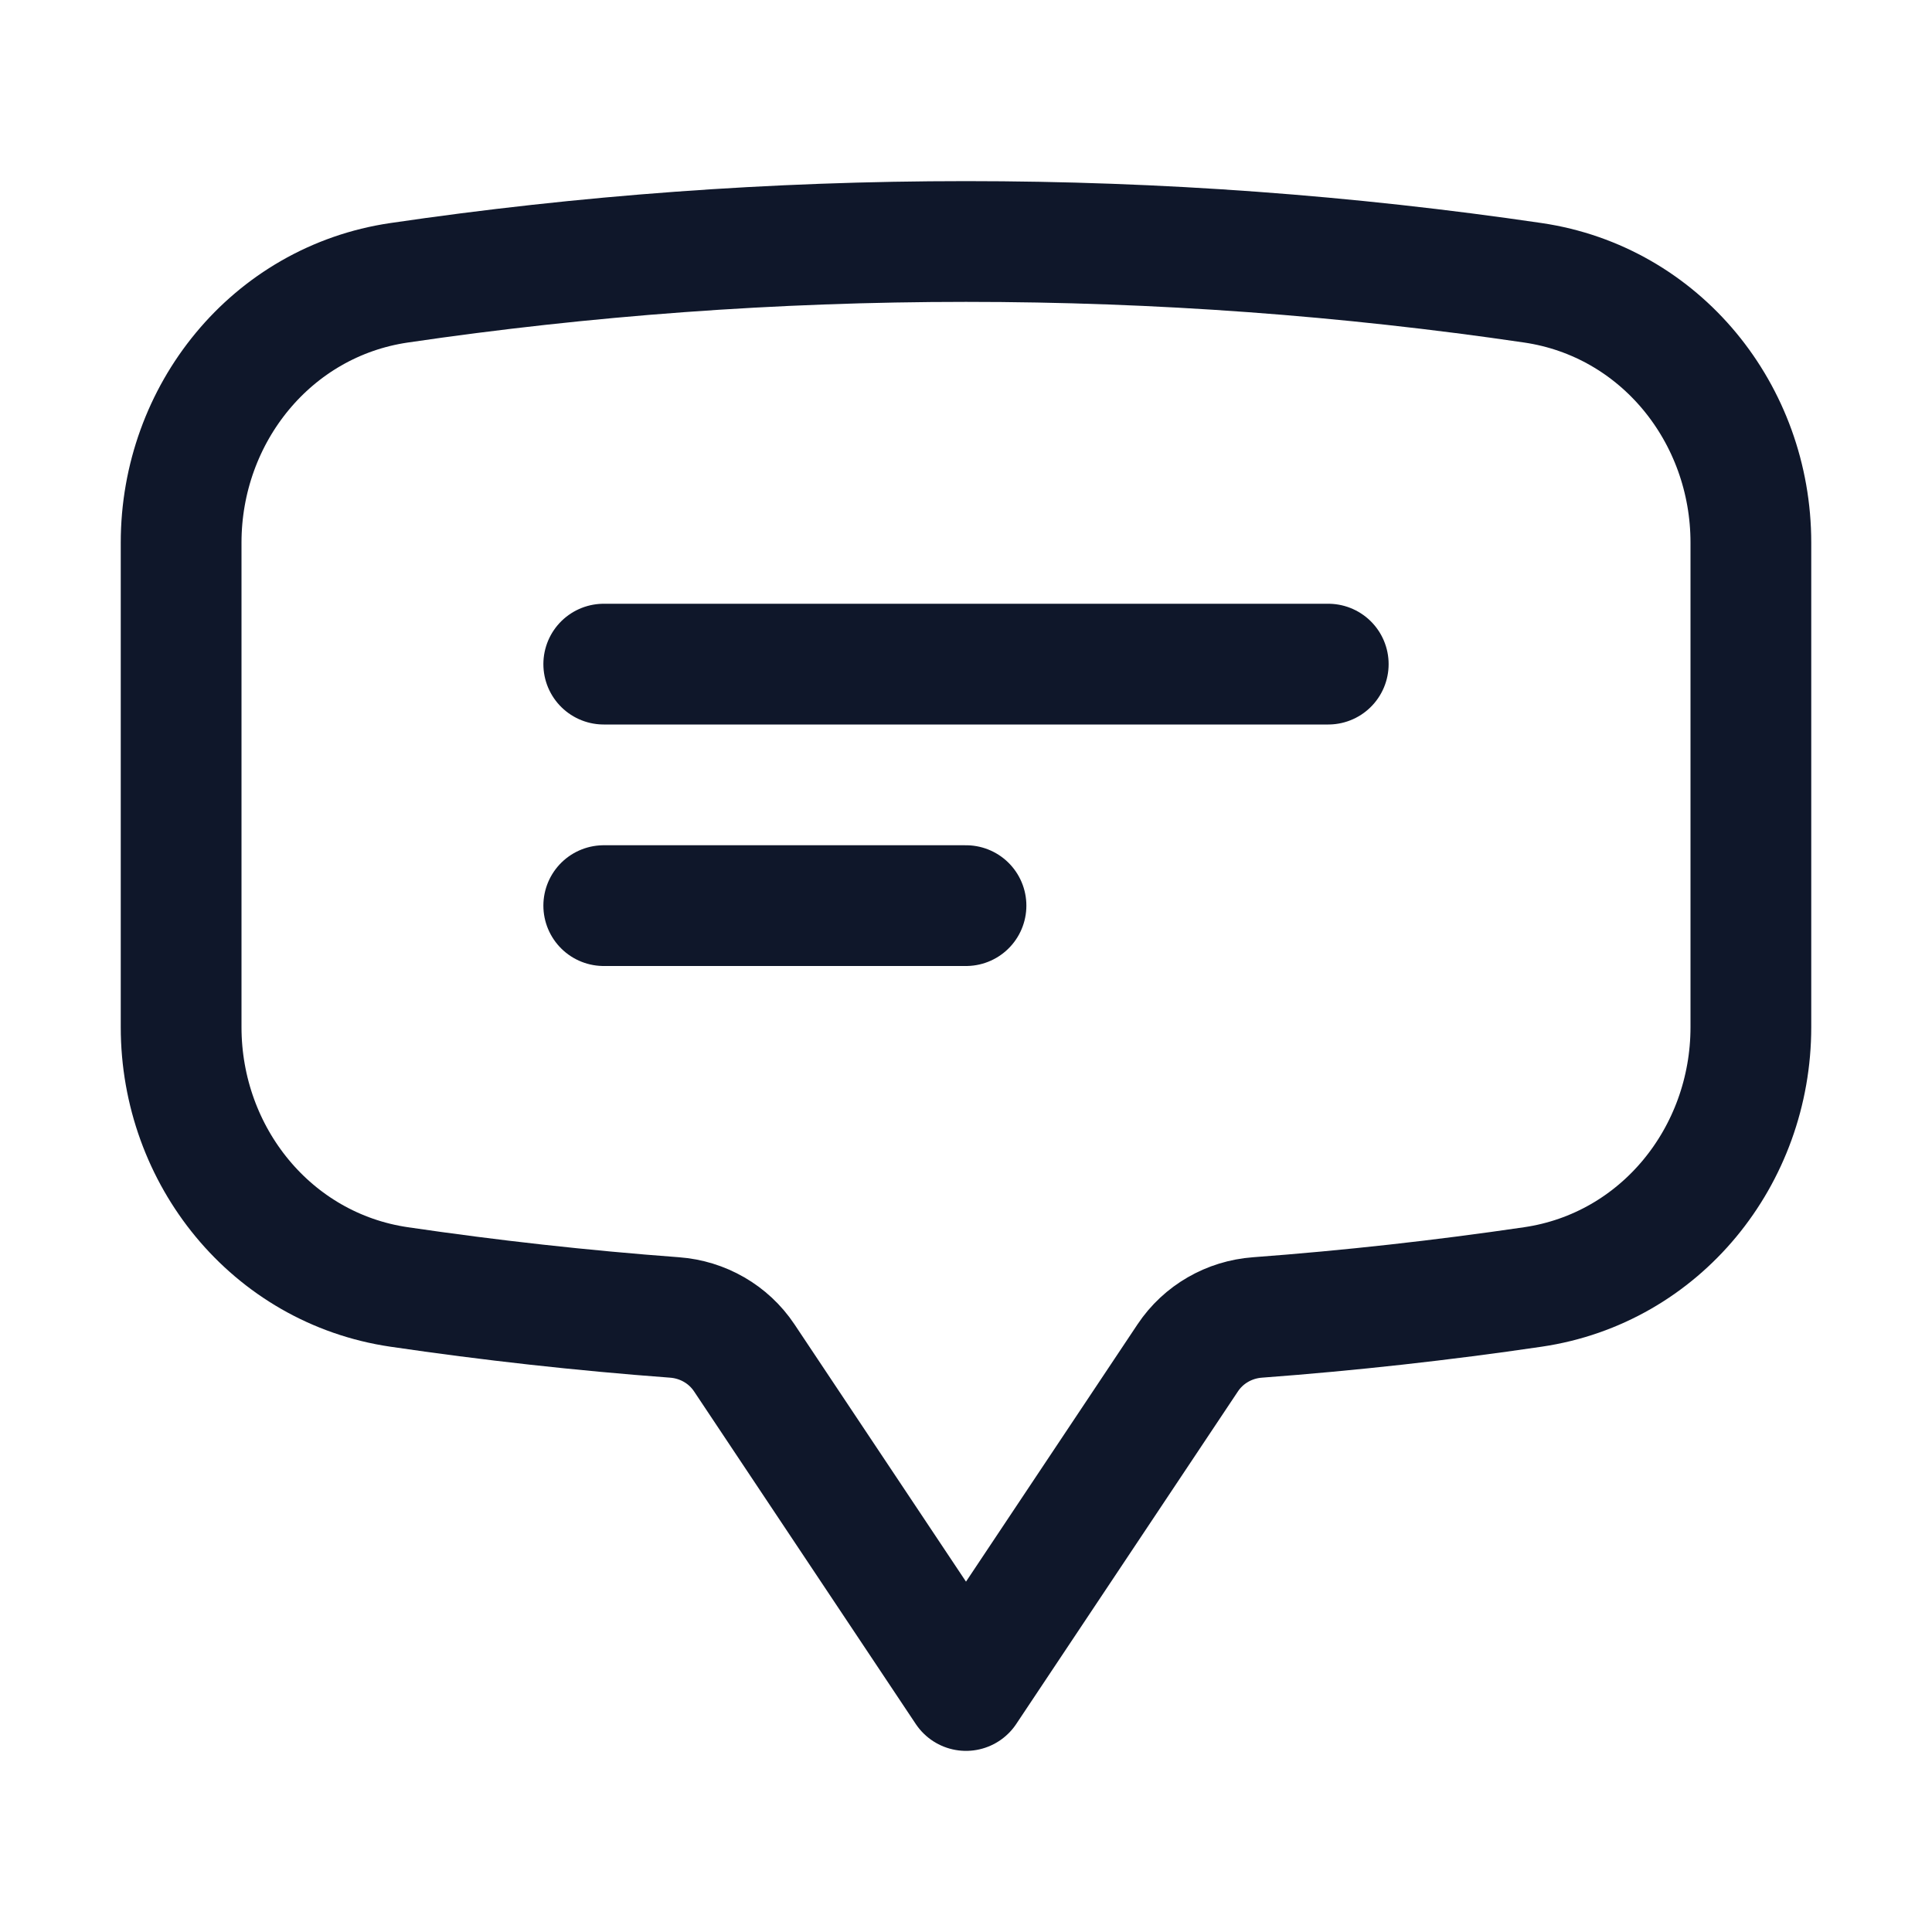
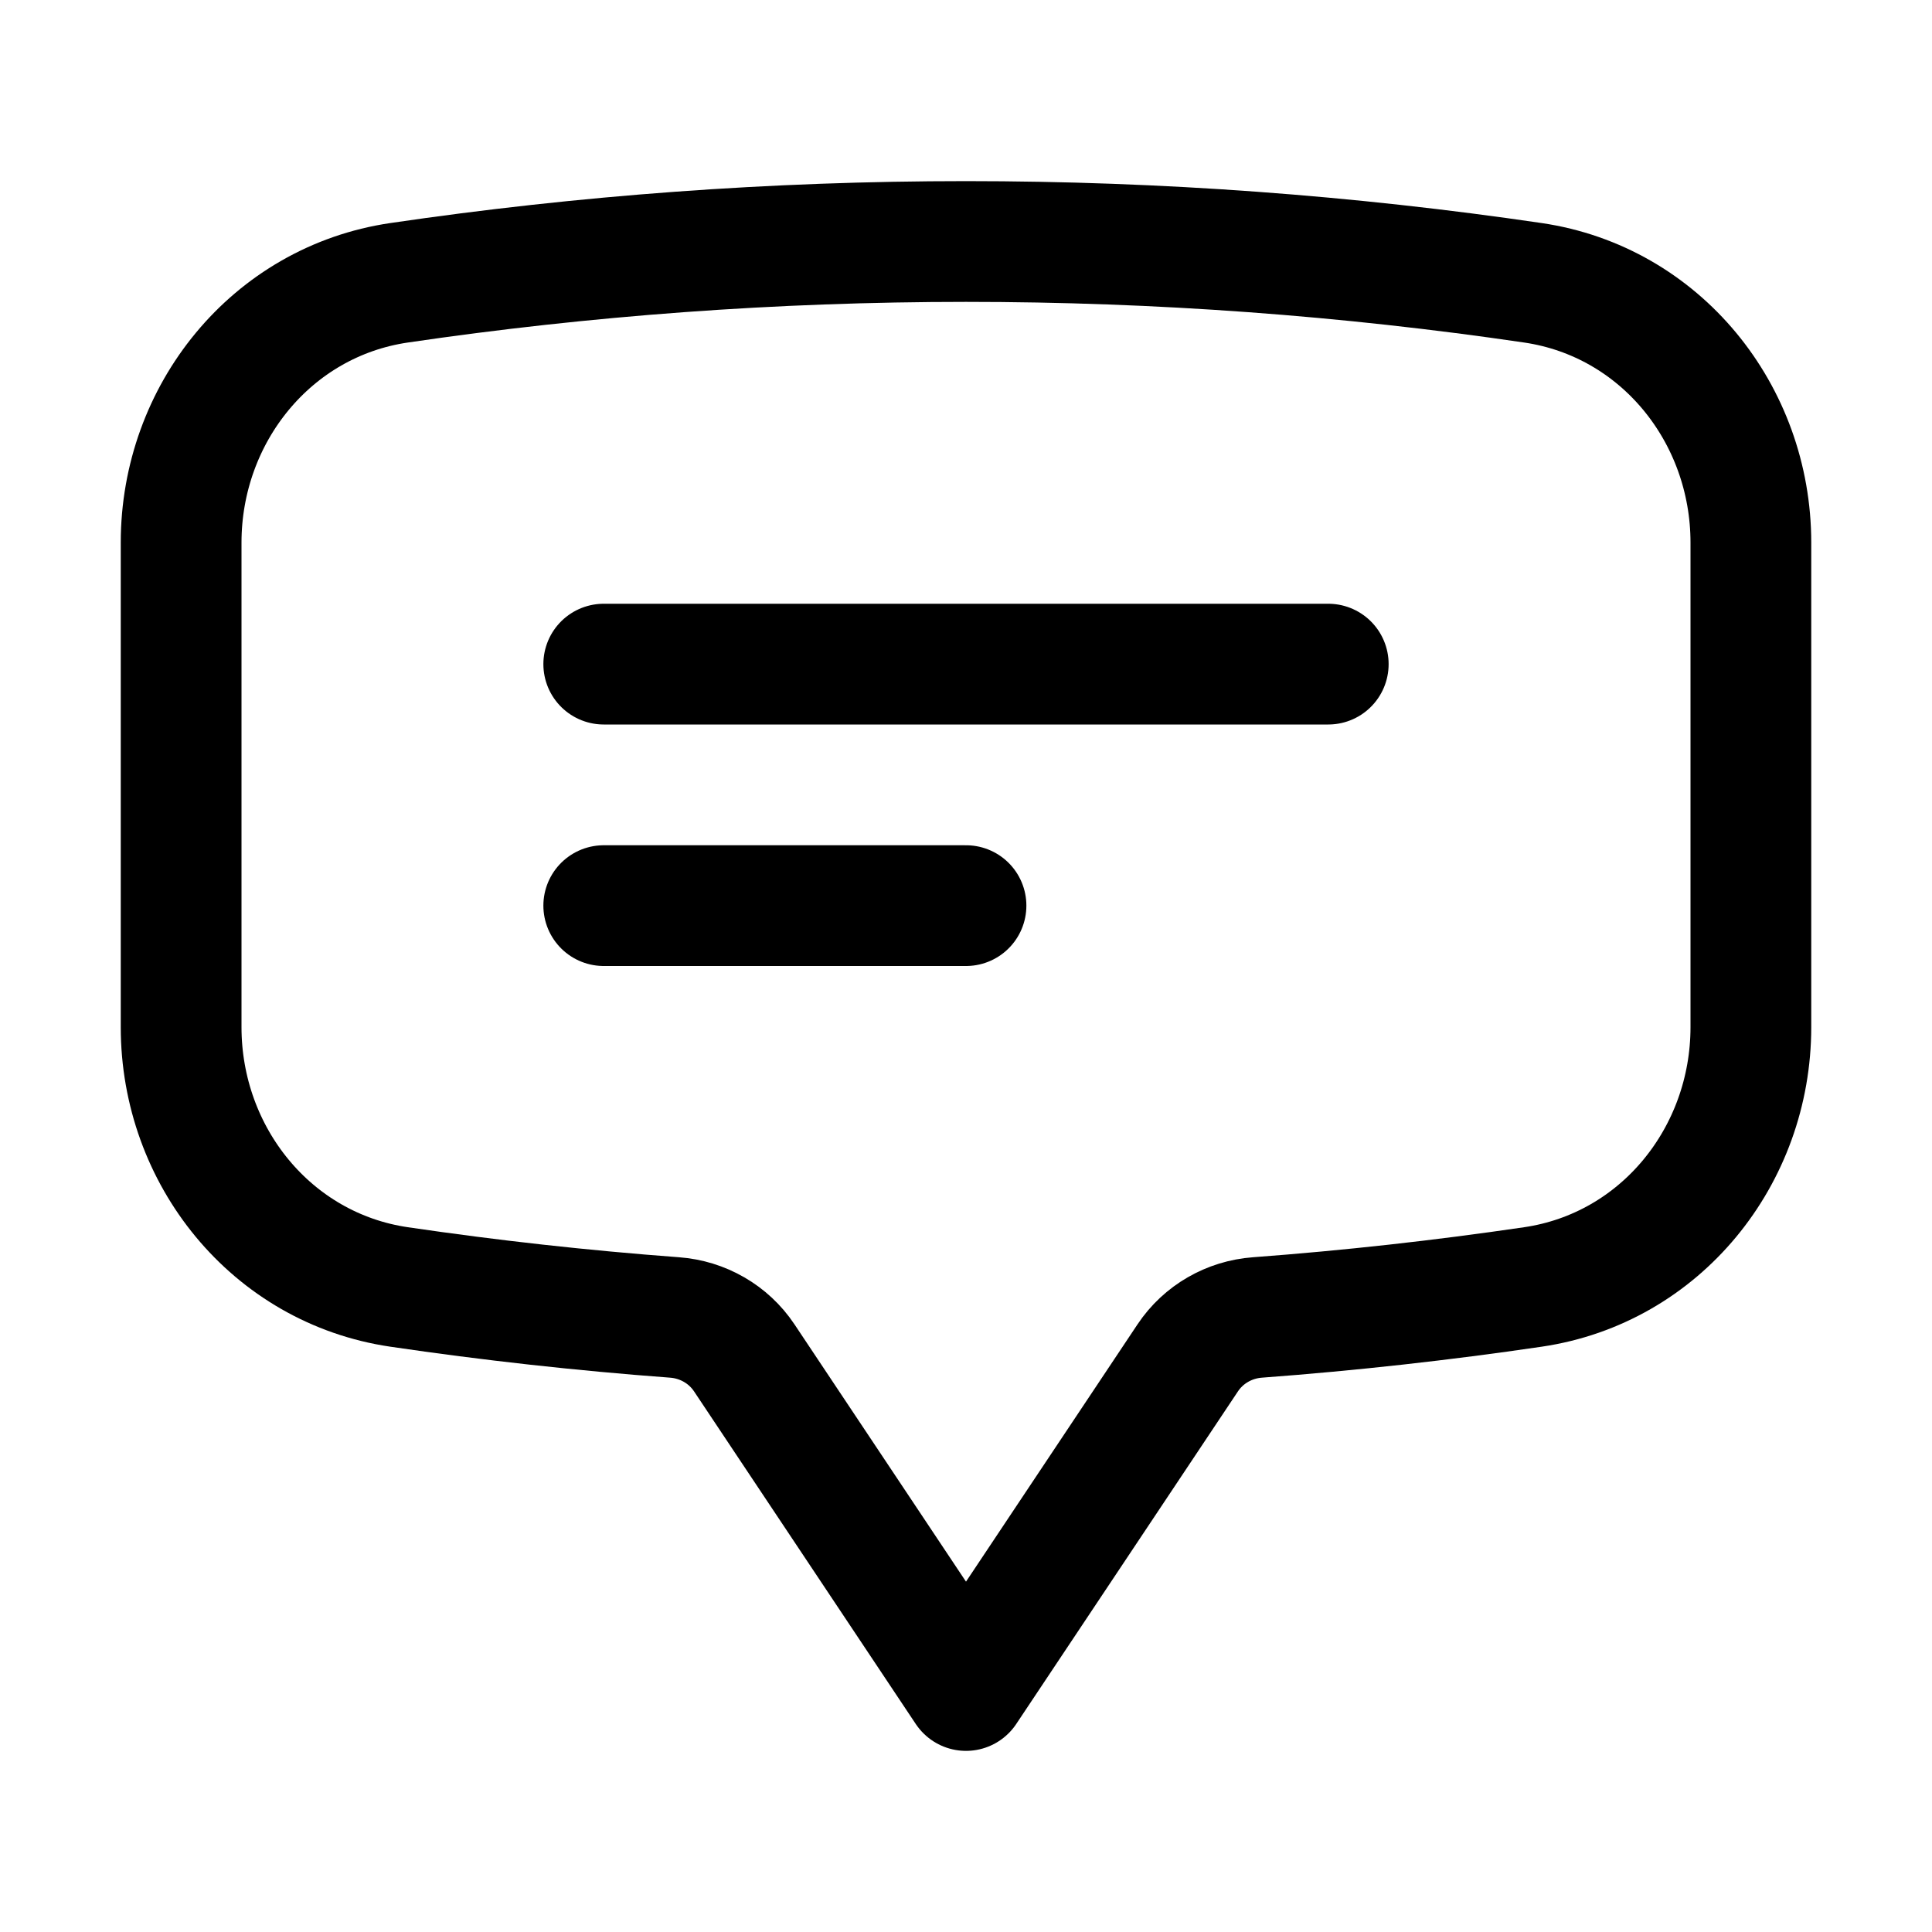
<svg xmlns="http://www.w3.org/2000/svg" width="24" height="24" viewBox="0 0 24 24" fill="none">
-   <path d="M7.5 8.25H16.5M7.5 11.25H12M2.25 12.759C2.25 14.36 3.373 15.754 4.957 15.987C6.086 16.153 7.227 16.28 8.38 16.366C8.73 16.392 9.05 16.575 9.245 16.867L12 21L14.755 16.867C14.95 16.575 15.27 16.392 15.62 16.366C16.773 16.28 17.914 16.153 19.043 15.987C20.627 15.754 21.75 14.361 21.75 12.759V6.741C21.75 5.139 20.627 3.746 19.043 3.513C16.744 3.175 14.393 3 12 3C9.608 3 7.256 3.175 4.957 3.513C3.373 3.746 2.25 5.14 2.25 6.741V12.759Z" stroke="#0F172A" stroke-width="1.5" stroke-linecap="round" stroke-linejoin="round" />
+   <path d="M7.5 8.25H16.5M7.5 11.25H12M2.25 12.759C2.25 14.36 3.373 15.754 4.957 15.987C6.086 16.153 7.227 16.28 8.38 16.366C8.73 16.392 9.05 16.575 9.245 16.867L12 21L14.755 16.867C14.95 16.575 15.27 16.392 15.62 16.366C16.773 16.28 17.914 16.153 19.043 15.987C20.627 15.754 21.75 14.361 21.75 12.759V6.741C21.75 5.139 20.627 3.746 19.043 3.513C16.744 3.175 14.393 3 12 3C9.608 3 7.256 3.175 4.957 3.513C3.373 3.746 2.25 5.14 2.25 6.741V12.759Z" stroke="currentColor" stroke-width="1.5" stroke-linecap="round" stroke-linejoin="round" />
</svg>
